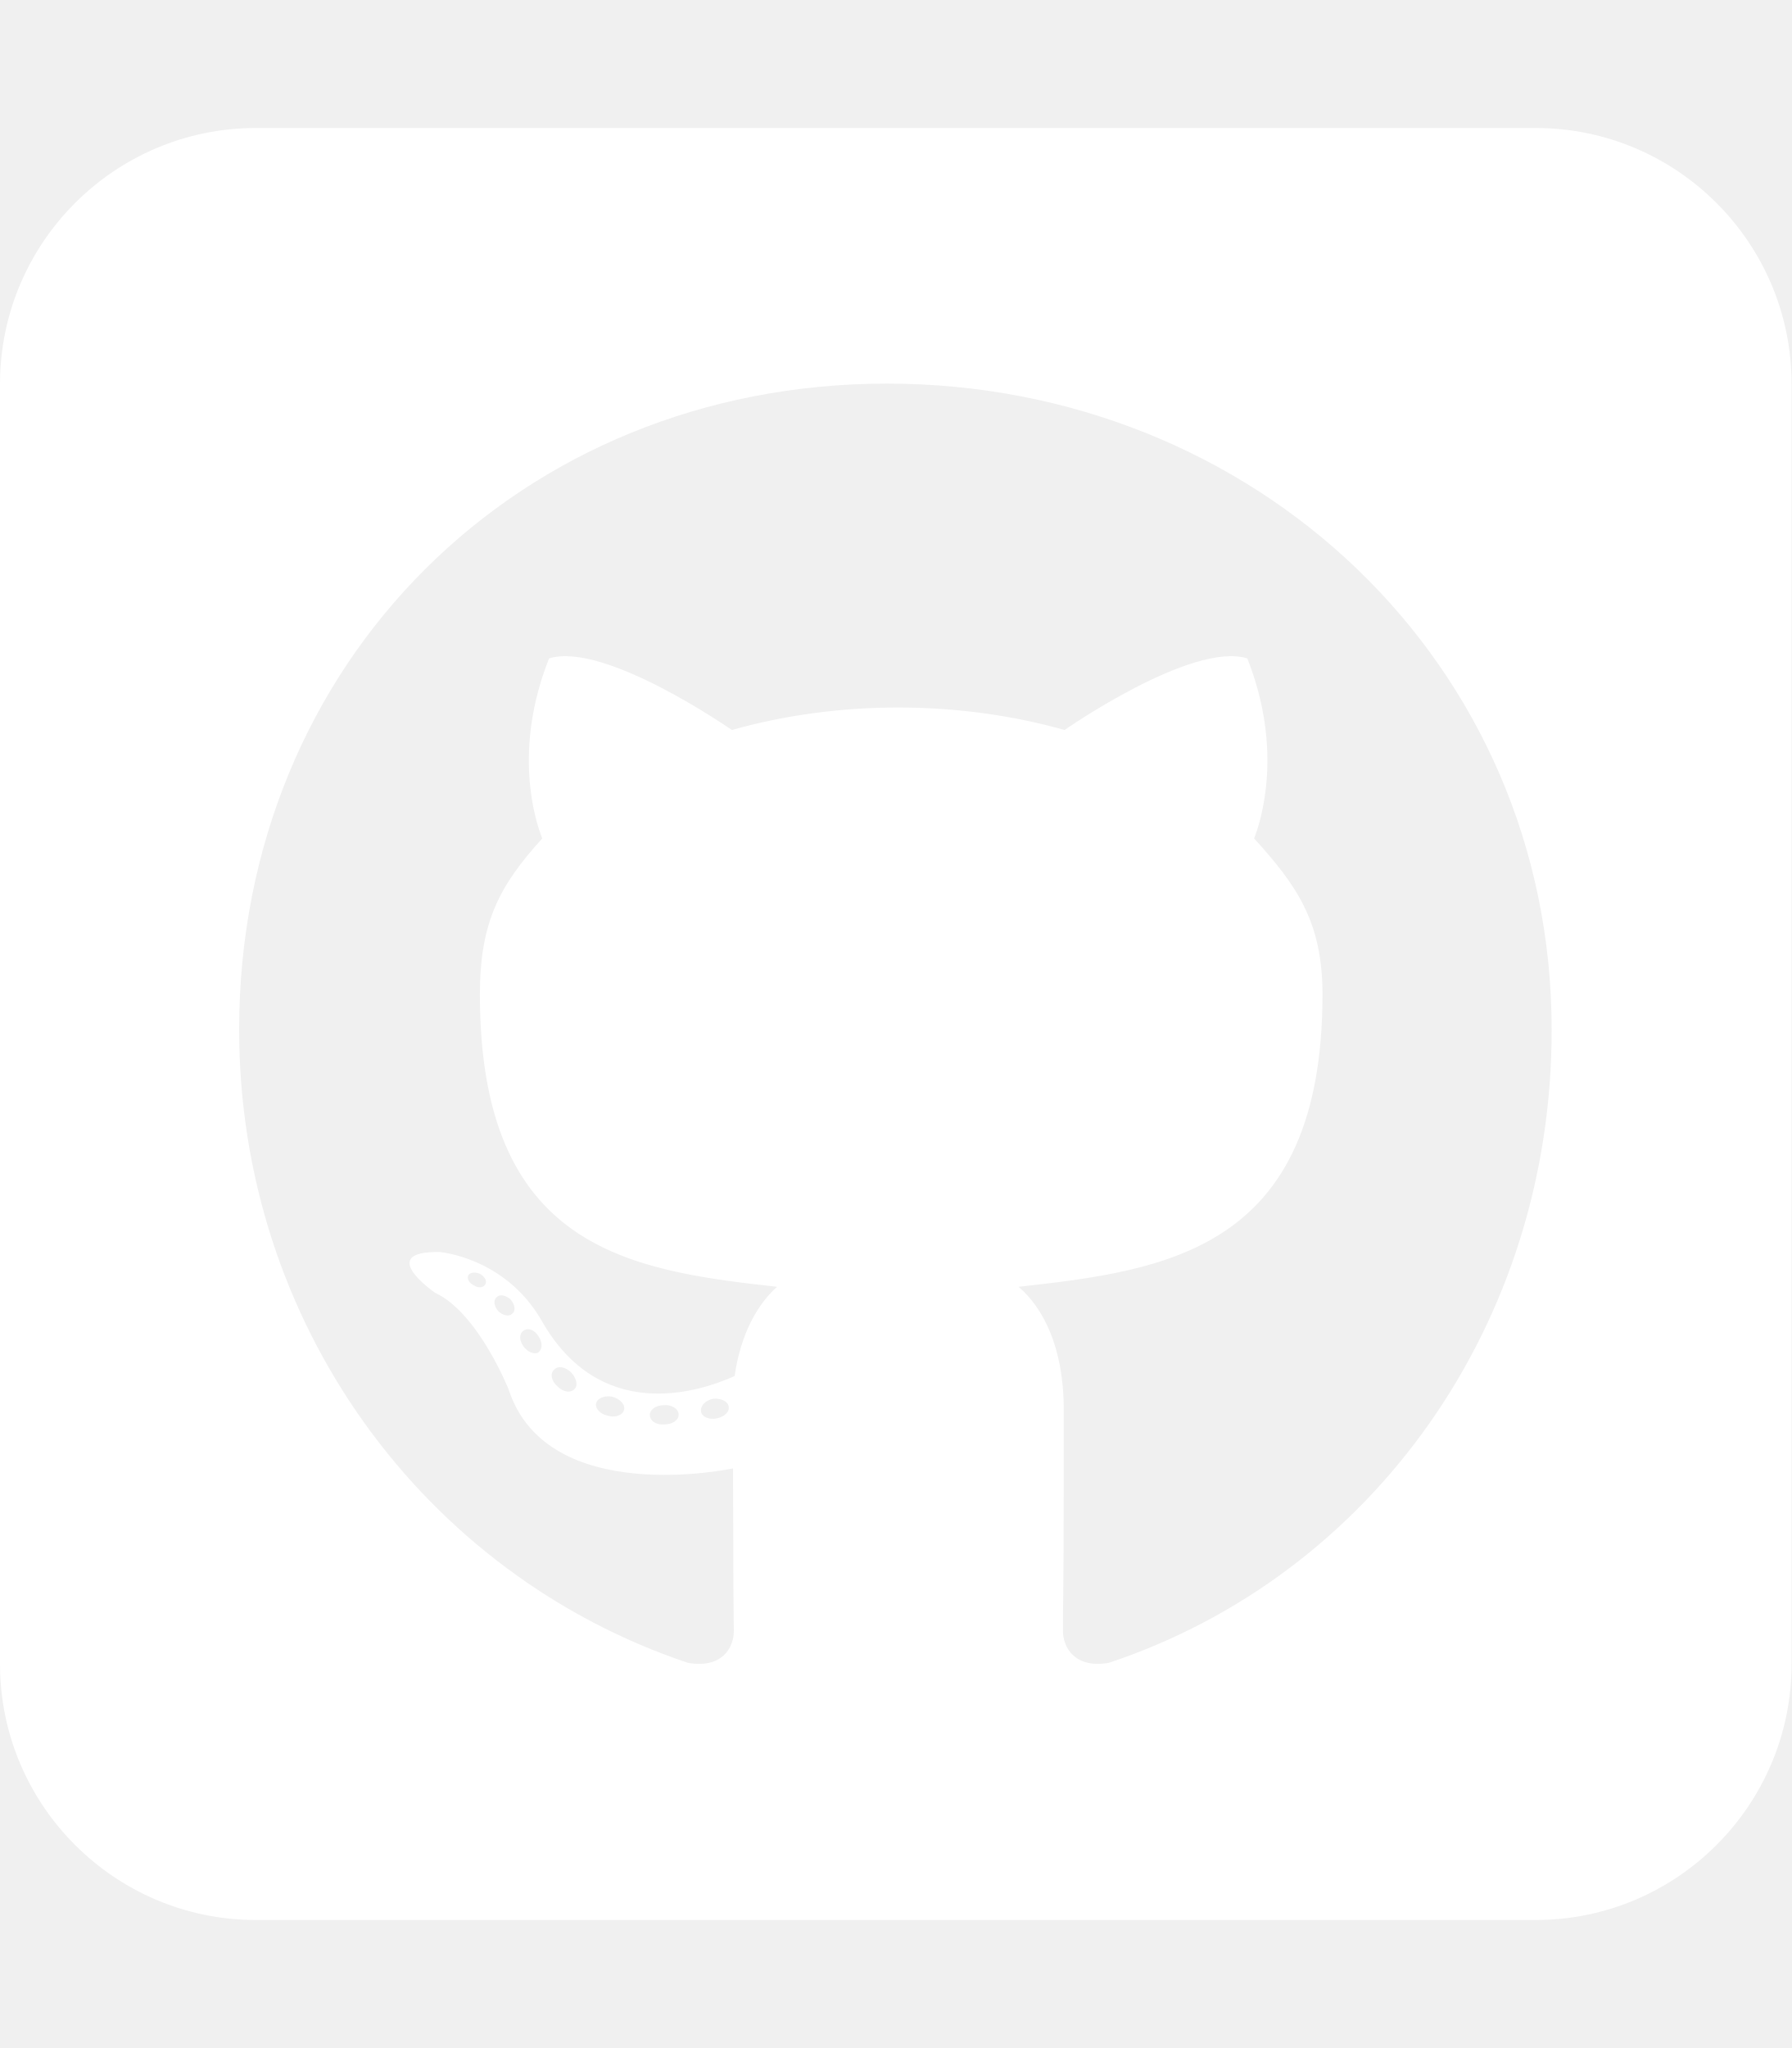
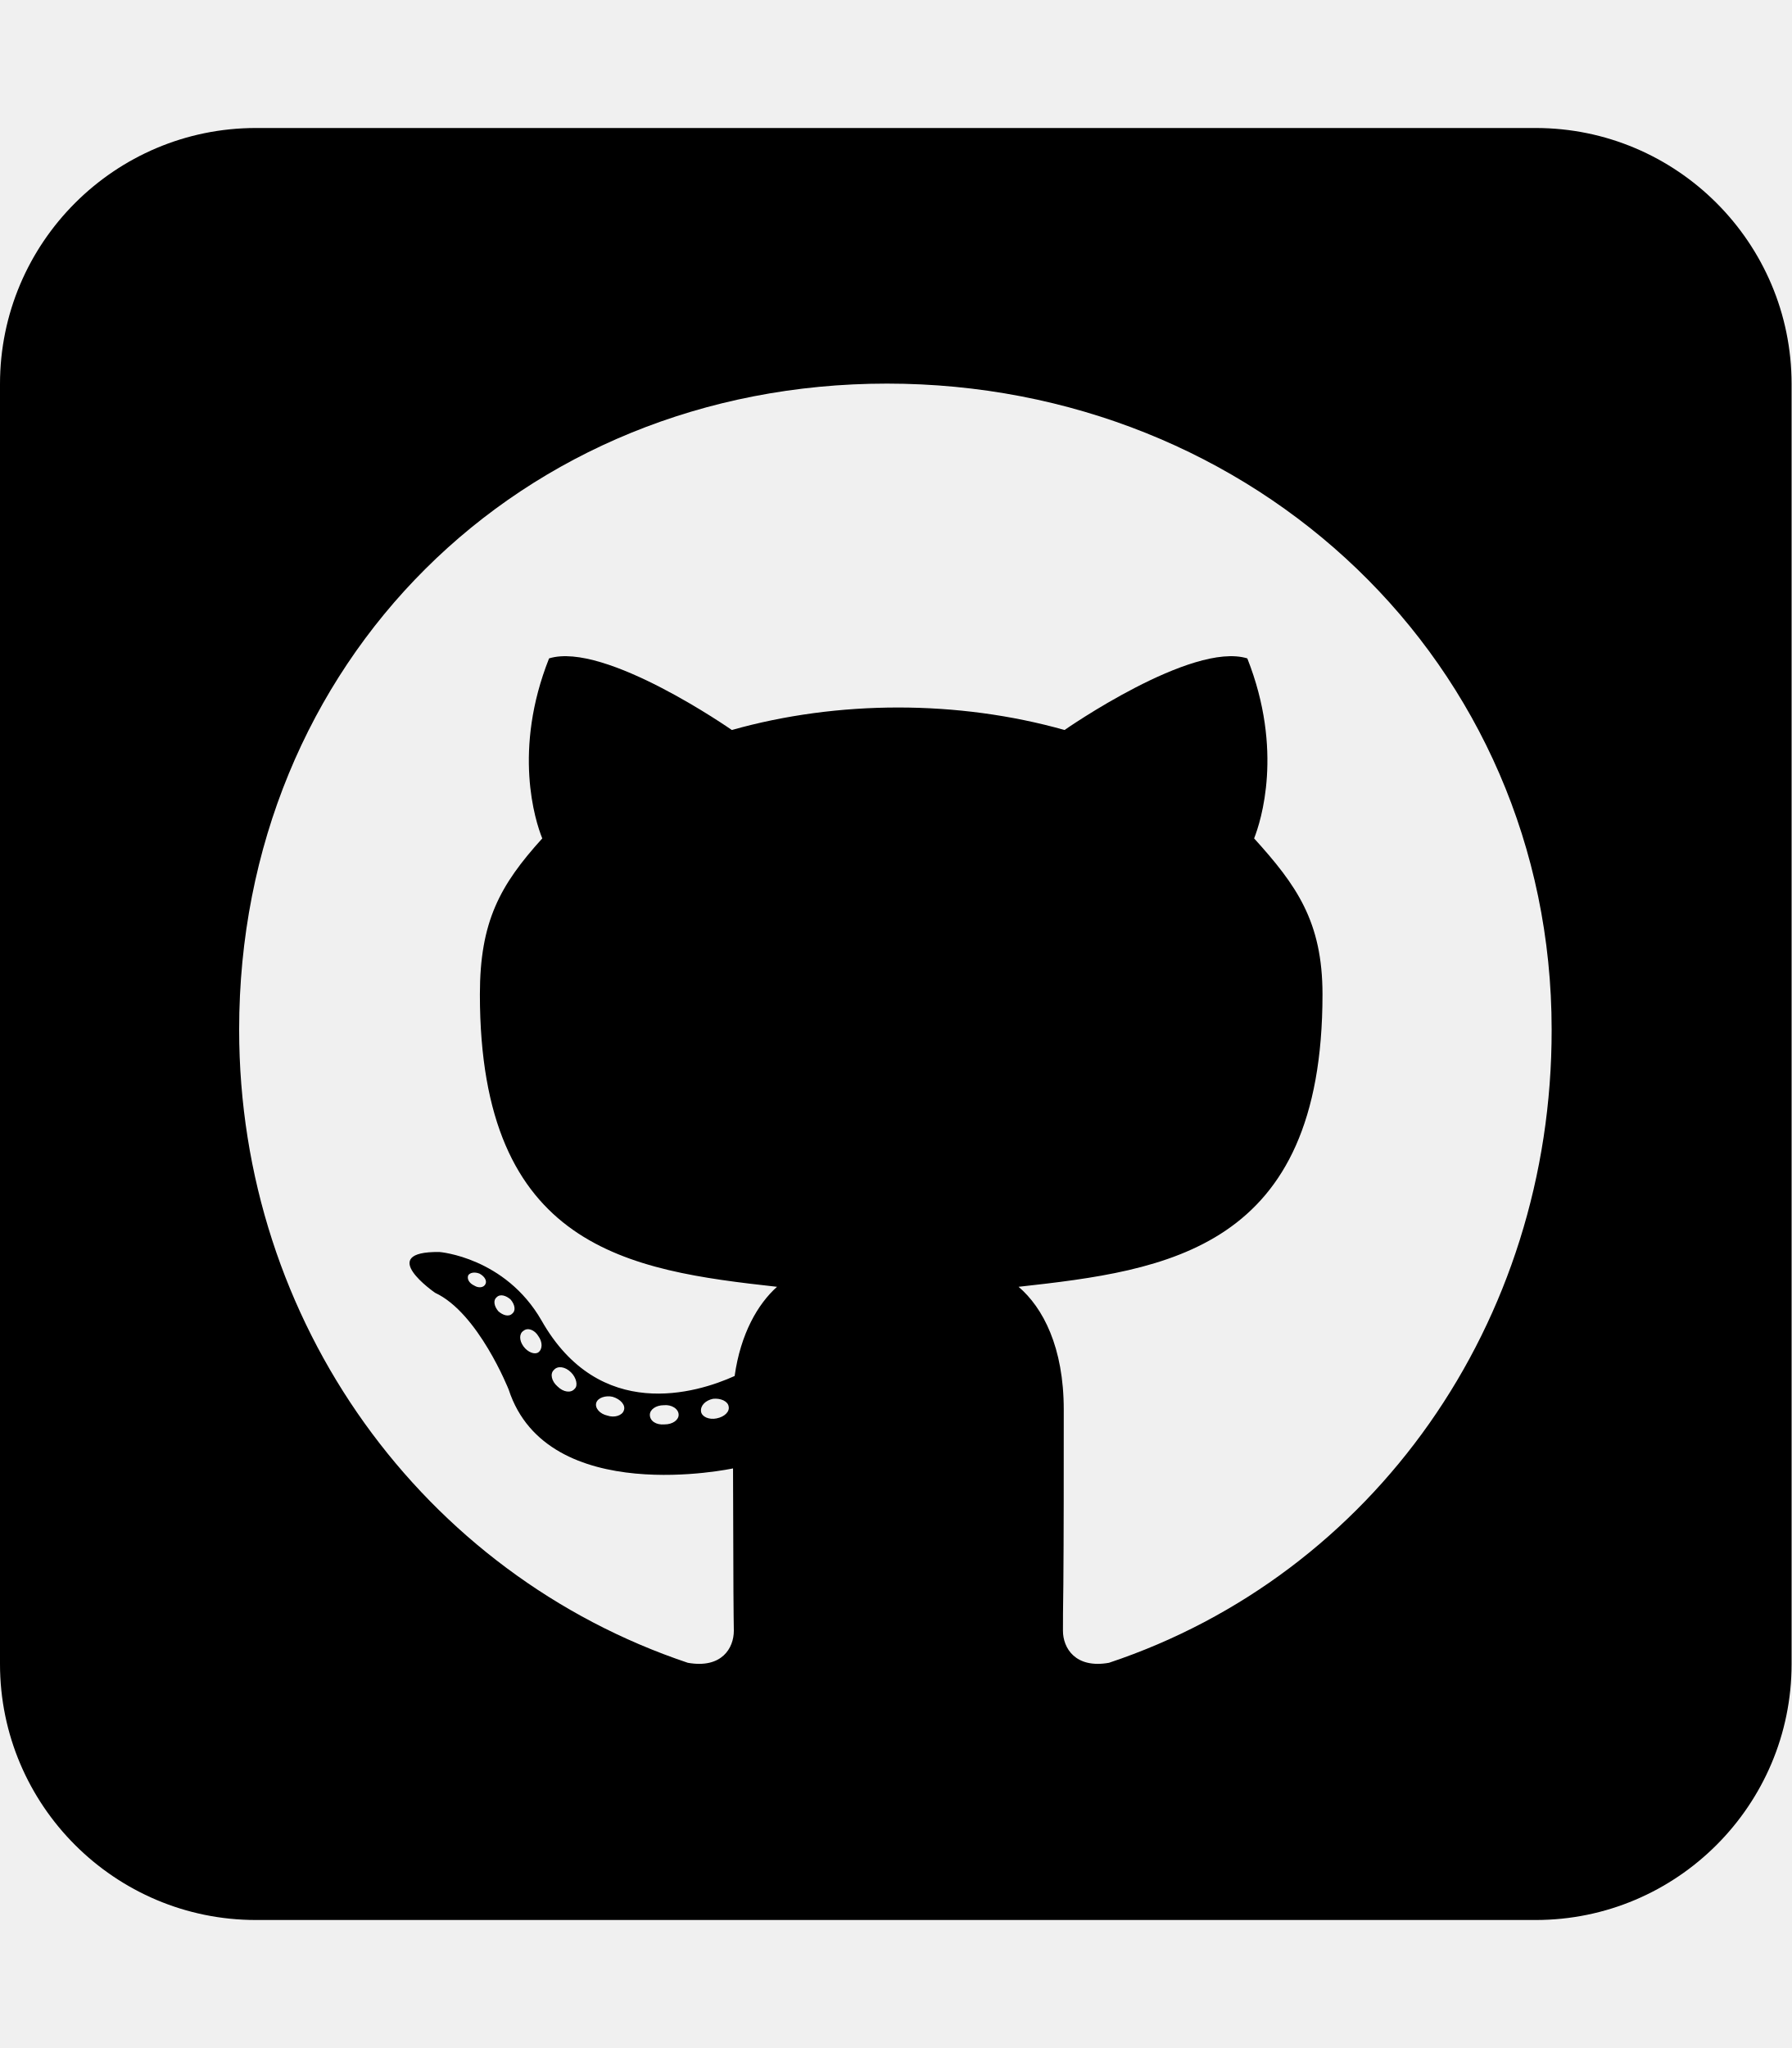
<svg xmlns="http://www.w3.org/2000/svg" viewBox="0 0 448 512">
-   <path fill="#FFF" d="M448 96c0-35.3-28.7-64-64-64L64 32C28.7 32 0 60.7 0 96L0 416c0 35.3 28.7 64 64 64l320 0c35.3 0 64-28.7 64-64l0-320zM265.8 407.7c0-1.8 0-6 .1-11.6 .1-11.4 .1-28.8 .1-43.7 0-15.6-5.2-25.5-11.3-30.7 37-4.1 76-9.2 76-73.1 0-18.2-6.5-27.3-17.1-39 1.7-4.3 7.4-22-1.7-45-13.9-4.3-45.7 17.9-45.7 17.9-26.6-7.5-56.6-7.5-83.2 0 0 0-31.8-22.2-45.7-17.9-9.1 22.9-3.5 40.6-1.7 45-10.6 11.7-15.6 20.8-15.6 39 0 63.6 37.3 69 74.3 73.1-4.8 4.3-9.1 11.7-10.6 22.3-9.5 4.3-33.8 11.7-48.3-13.9-9.1-15.8-25.5-17.1-25.5-17.1-16.2-.2-1.1 10.2-1.1 10.2 10.8 5 18.4 24.2 18.4 24.2 9.7 29.7 56.1 19.7 56.1 19.7 0 9 .1 21.7 .1 30.6 0 4.8 .1 8.6 .1 10 0 4.3-3 9.5-11.5 8-66-22.1-112.2-84.9-112.2-158.3 0-91.8 70.2-161.5 162-161.5S388 165.6 388 257.4c.1 73.4-44.7 136.3-110.7 158.3-8.4 1.5-11.5-3.7-11.5-8zm-90.5-54.8c-.2-1.5 1.1-2.8 3-3.2 1.9-.2 3.7 .6 3.9 1.9 .3 1.3-1 2.6-3 3-1.9 .4-3.7-.4-3.9-1.7zm-9.1 3.2c-2.2 .2-3.7-.9-3.7-2.4 0-1.3 1.5-2.4 3.5-2.4 1.9-.2 3.7 .9 3.7 2.4 0 1.3-1.5 2.4-3.5 2.4zm-14.3-2.2c-1.9-.4-3.2-1.9-2.8-3.2s2.4-1.9 4.1-1.5c2 .6 3.3 2.1 2.8 3.4-.4 1.3-2.4 1.9-4.1 1.3zm-12.5-7.3c-1.5-1.3-1.9-3.2-.9-4.1 .9-1.1 2.8-.9 4.3 .6 1.3 1.3 1.8 3.3 .9 4.1-.9 1.1-2.8 .9-4.3-.6zm-8.5-10c-1.1-1.5-1.1-3.2 0-3.9 1.1-.9 2.8-.2 3.7 1.3 1.1 1.5 1.1 3.3 0 4.1-.9 .6-2.6 0-3.7-1.5zm-6.3-8.8c-1.1-1.3-1.3-2.8-.4-3.5 .9-.9 2.4-.4 3.5 .6 1.1 1.3 1.3 2.8 .4 3.5-.9 .9-2.4 .4-3.5-.6zm-6-6.4c-1.3-.6-1.9-1.7-1.5-2.6 .4-.6 1.5-.9 2.8-.4 1.3 .7 1.9 1.8 1.5 2.6-.4 .9-1.7 1.1-2.8 .4z" />
+   <path fill="currentColor" d="M448 96c0-35.3-28.7-64-64-64H64C28.7 32 0 60.7 0 96v320c0 35.3 28.7 64 64 64h320c35.3 0 64-28.7 64-64zM265.8 407.7c0-1.8 0-6 .1-11.6.1-11.4.1-28.8.1-43.7 0-15.6-5.2-25.5-11.3-30.7 37-4.1 76-9.2 76-73.1 0-18.2-6.5-27.3-17.1-39 1.7-4.3 7.4-22-1.7-45-13.9-4.3-45.7 17.9-45.7 17.9-26.6-7.5-56.6-7.5-83.2 0 0 0-31.8-22.2-45.7-17.9-9.1 22.9-3.5 40.6-1.7 45-10.6 11.7-15.6 20.8-15.6 39 0 63.6 37.3 69 74.3 73.1-4.8 4.3-9.1 11.7-10.6 22.3-9.5 4.3-33.8 11.7-48.3-13.9-9.1-15.8-25.5-17.1-25.5-17.1-16.2-.2-1.1 10.2-1.1 10.2 10.8 5 18.4 24.2 18.4 24.2 9.7 29.7 56.1 19.7 56.1 19.7 0 9 .1 21.7.1 30.6 0 4.8.1 8.6.1 10 0 4.3-3 9.5-11.5 8-66-22.1-112.2-84.9-112.2-158.3 0-91.8 70.2-161.5 162-161.5S388 165.6 388 257.4c.1 73.4-44.7 136.3-110.7 158.3-8.4 1.5-11.5-3.7-11.5-8m-90.5-54.8c-.2-1.5 1.1-2.8 3-3.2 1.9-.2 3.7.6 3.9 1.9.3 1.3-1 2.6-3 3-1.9.4-3.7-.4-3.9-1.7m-9.1 3.2c-2.2.2-3.7-.9-3.7-2.4 0-1.3 1.5-2.4 3.5-2.4 1.9-.2 3.7.9 3.7 2.4 0 1.3-1.5 2.4-3.5 2.4m-14.3-2.2c-1.9-.4-3.2-1.9-2.8-3.2s2.4-1.9 4.1-1.5c2 .6 3.3 2.1 2.8 3.4-.4 1.3-2.4 1.9-4.1 1.3m-12.5-7.3c-1.5-1.3-1.9-3.2-.9-4.1.9-1.1 2.8-.9 4.3.6 1.3 1.3 1.8 3.3.9 4.1-.9 1.1-2.8.9-4.3-.6m-8.5-10c-1.1-1.5-1.1-3.2 0-3.9 1.1-.9 2.8-.2 3.7 1.3 1.1 1.5 1.1 3.3 0 4.1-.9.6-2.6 0-3.7-1.5m-6.3-8.8c-1.1-1.3-1.3-2.8-.4-3.5.9-.9 2.4-.4 3.5.6 1.1 1.3 1.3 2.8.4 3.5-.9.9-2.4.4-3.5-.6m-6-6.4c-1.3-.6-1.9-1.7-1.5-2.6.4-.6 1.5-.9 2.8-.4 1.3.7 1.9 1.8 1.5 2.6-.4.9-1.7 1.1-2.8.4" />
</svg>
